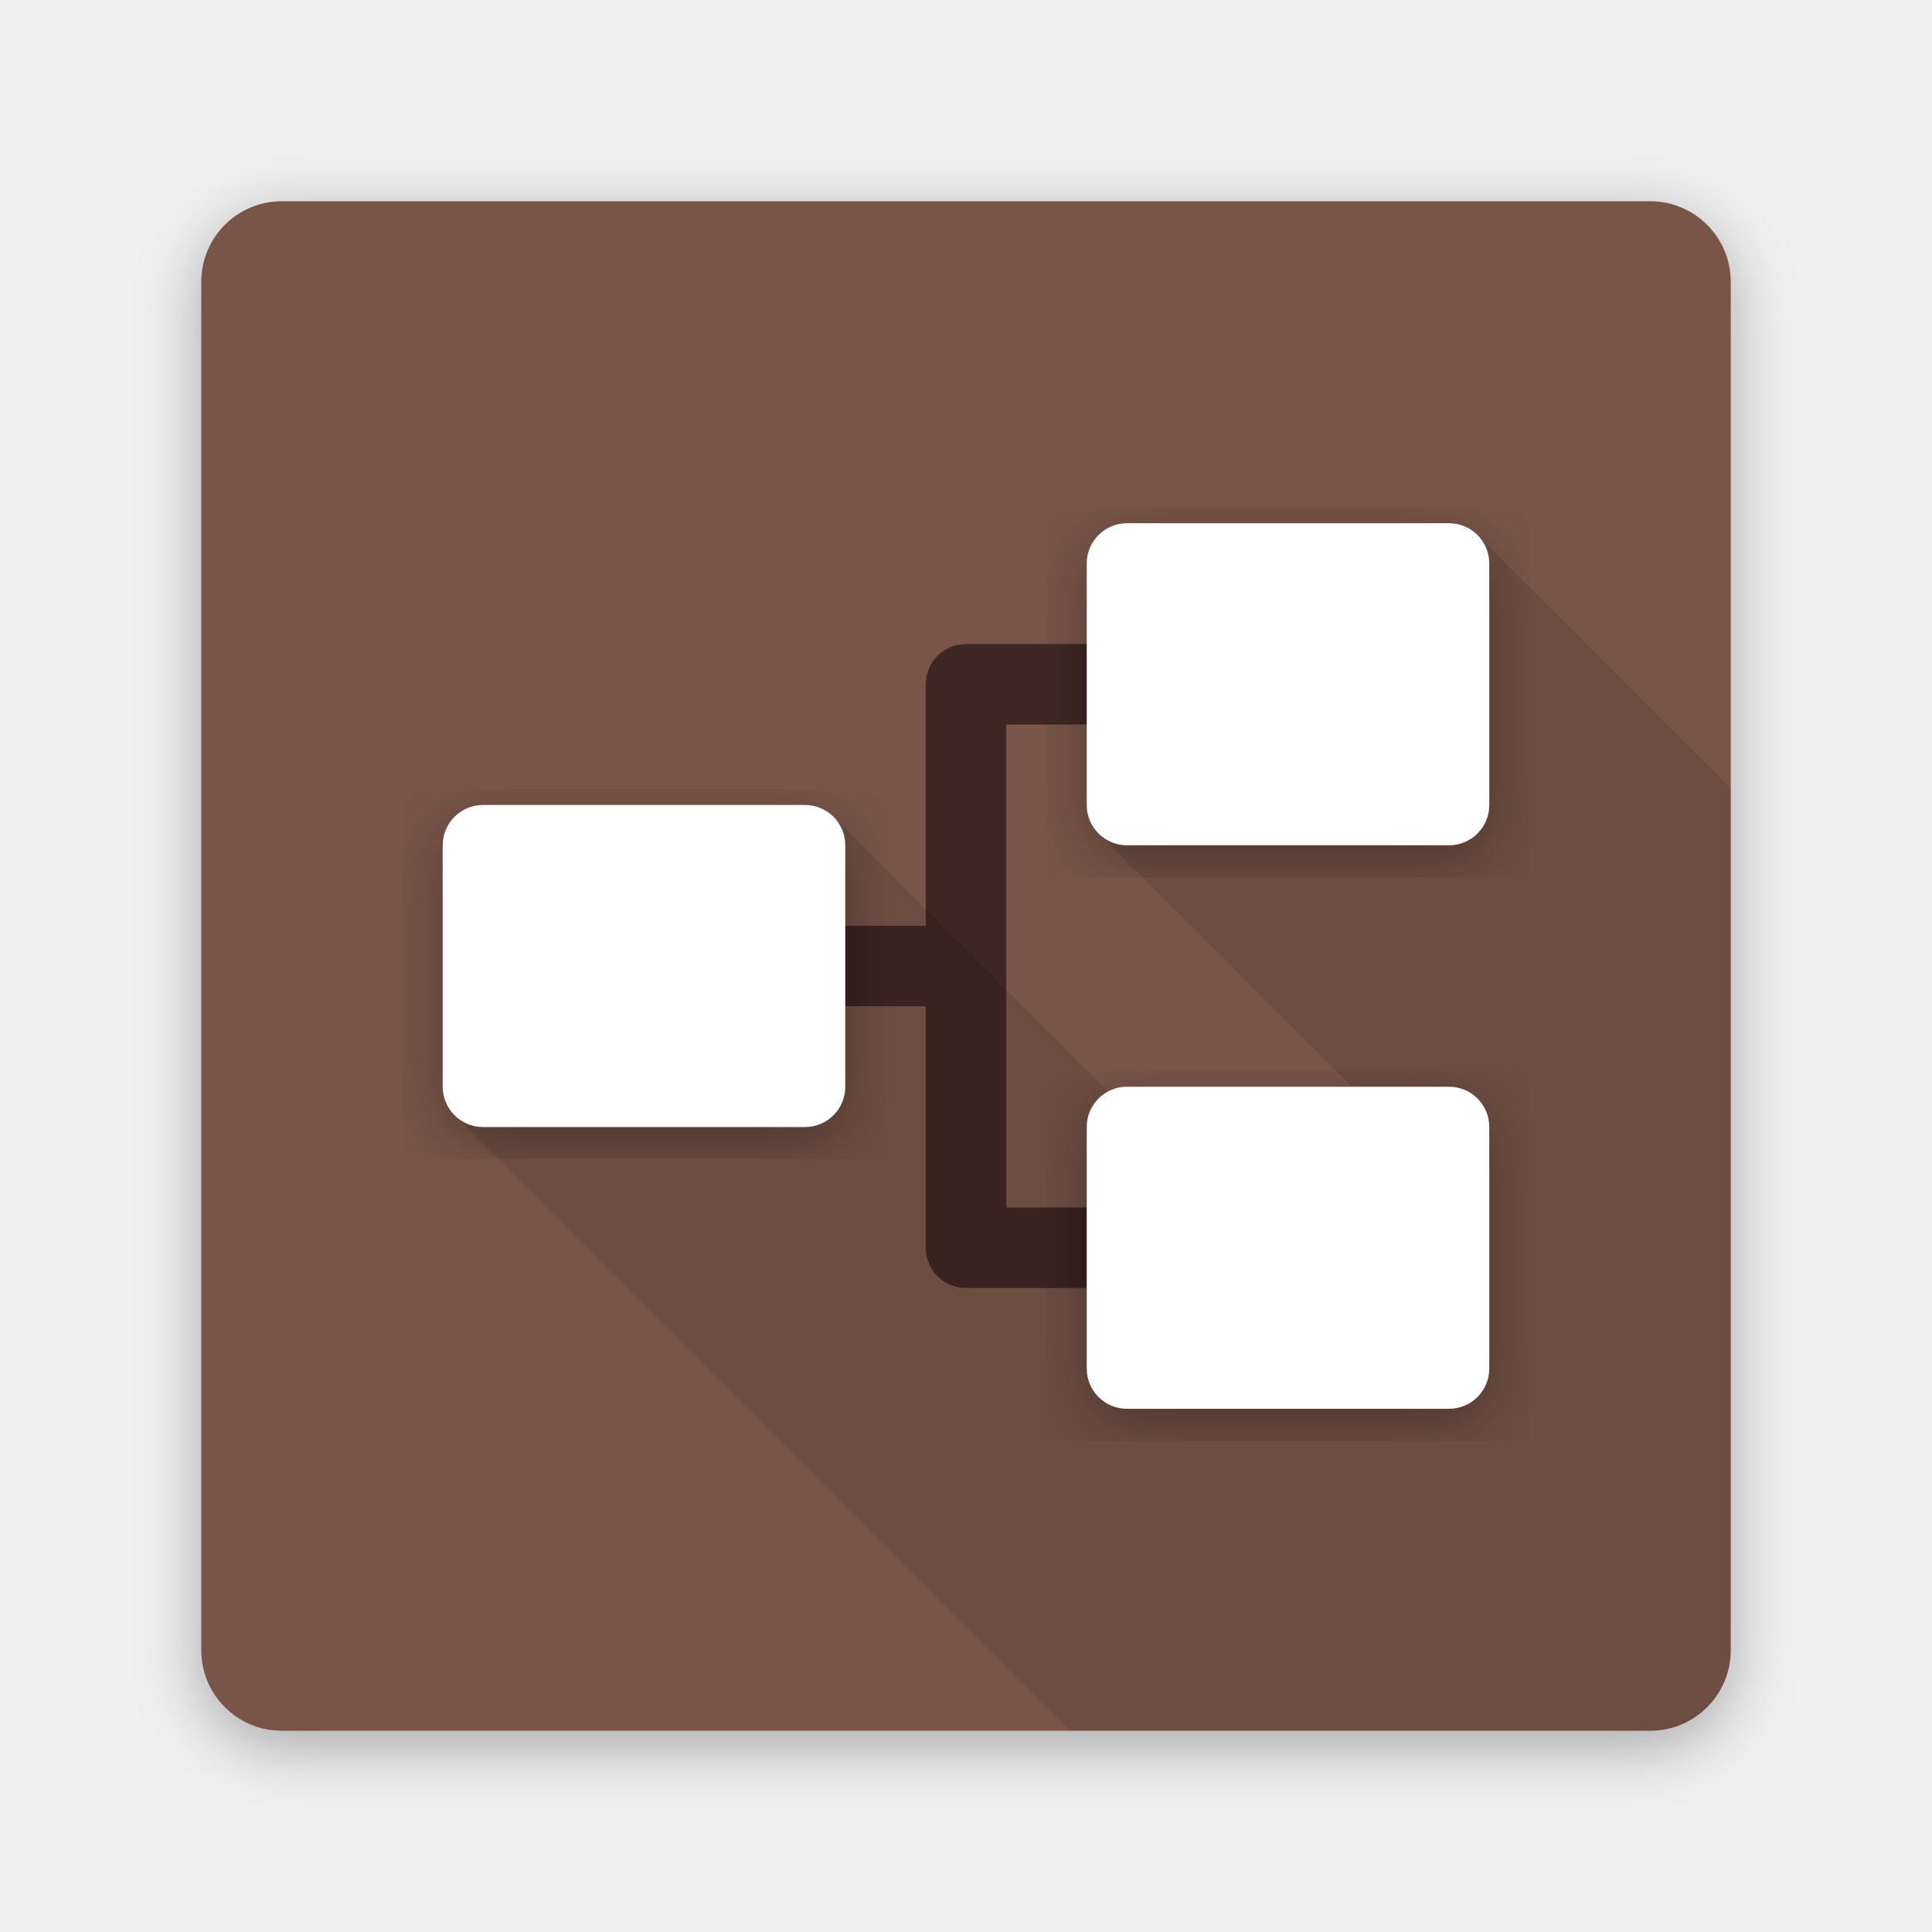
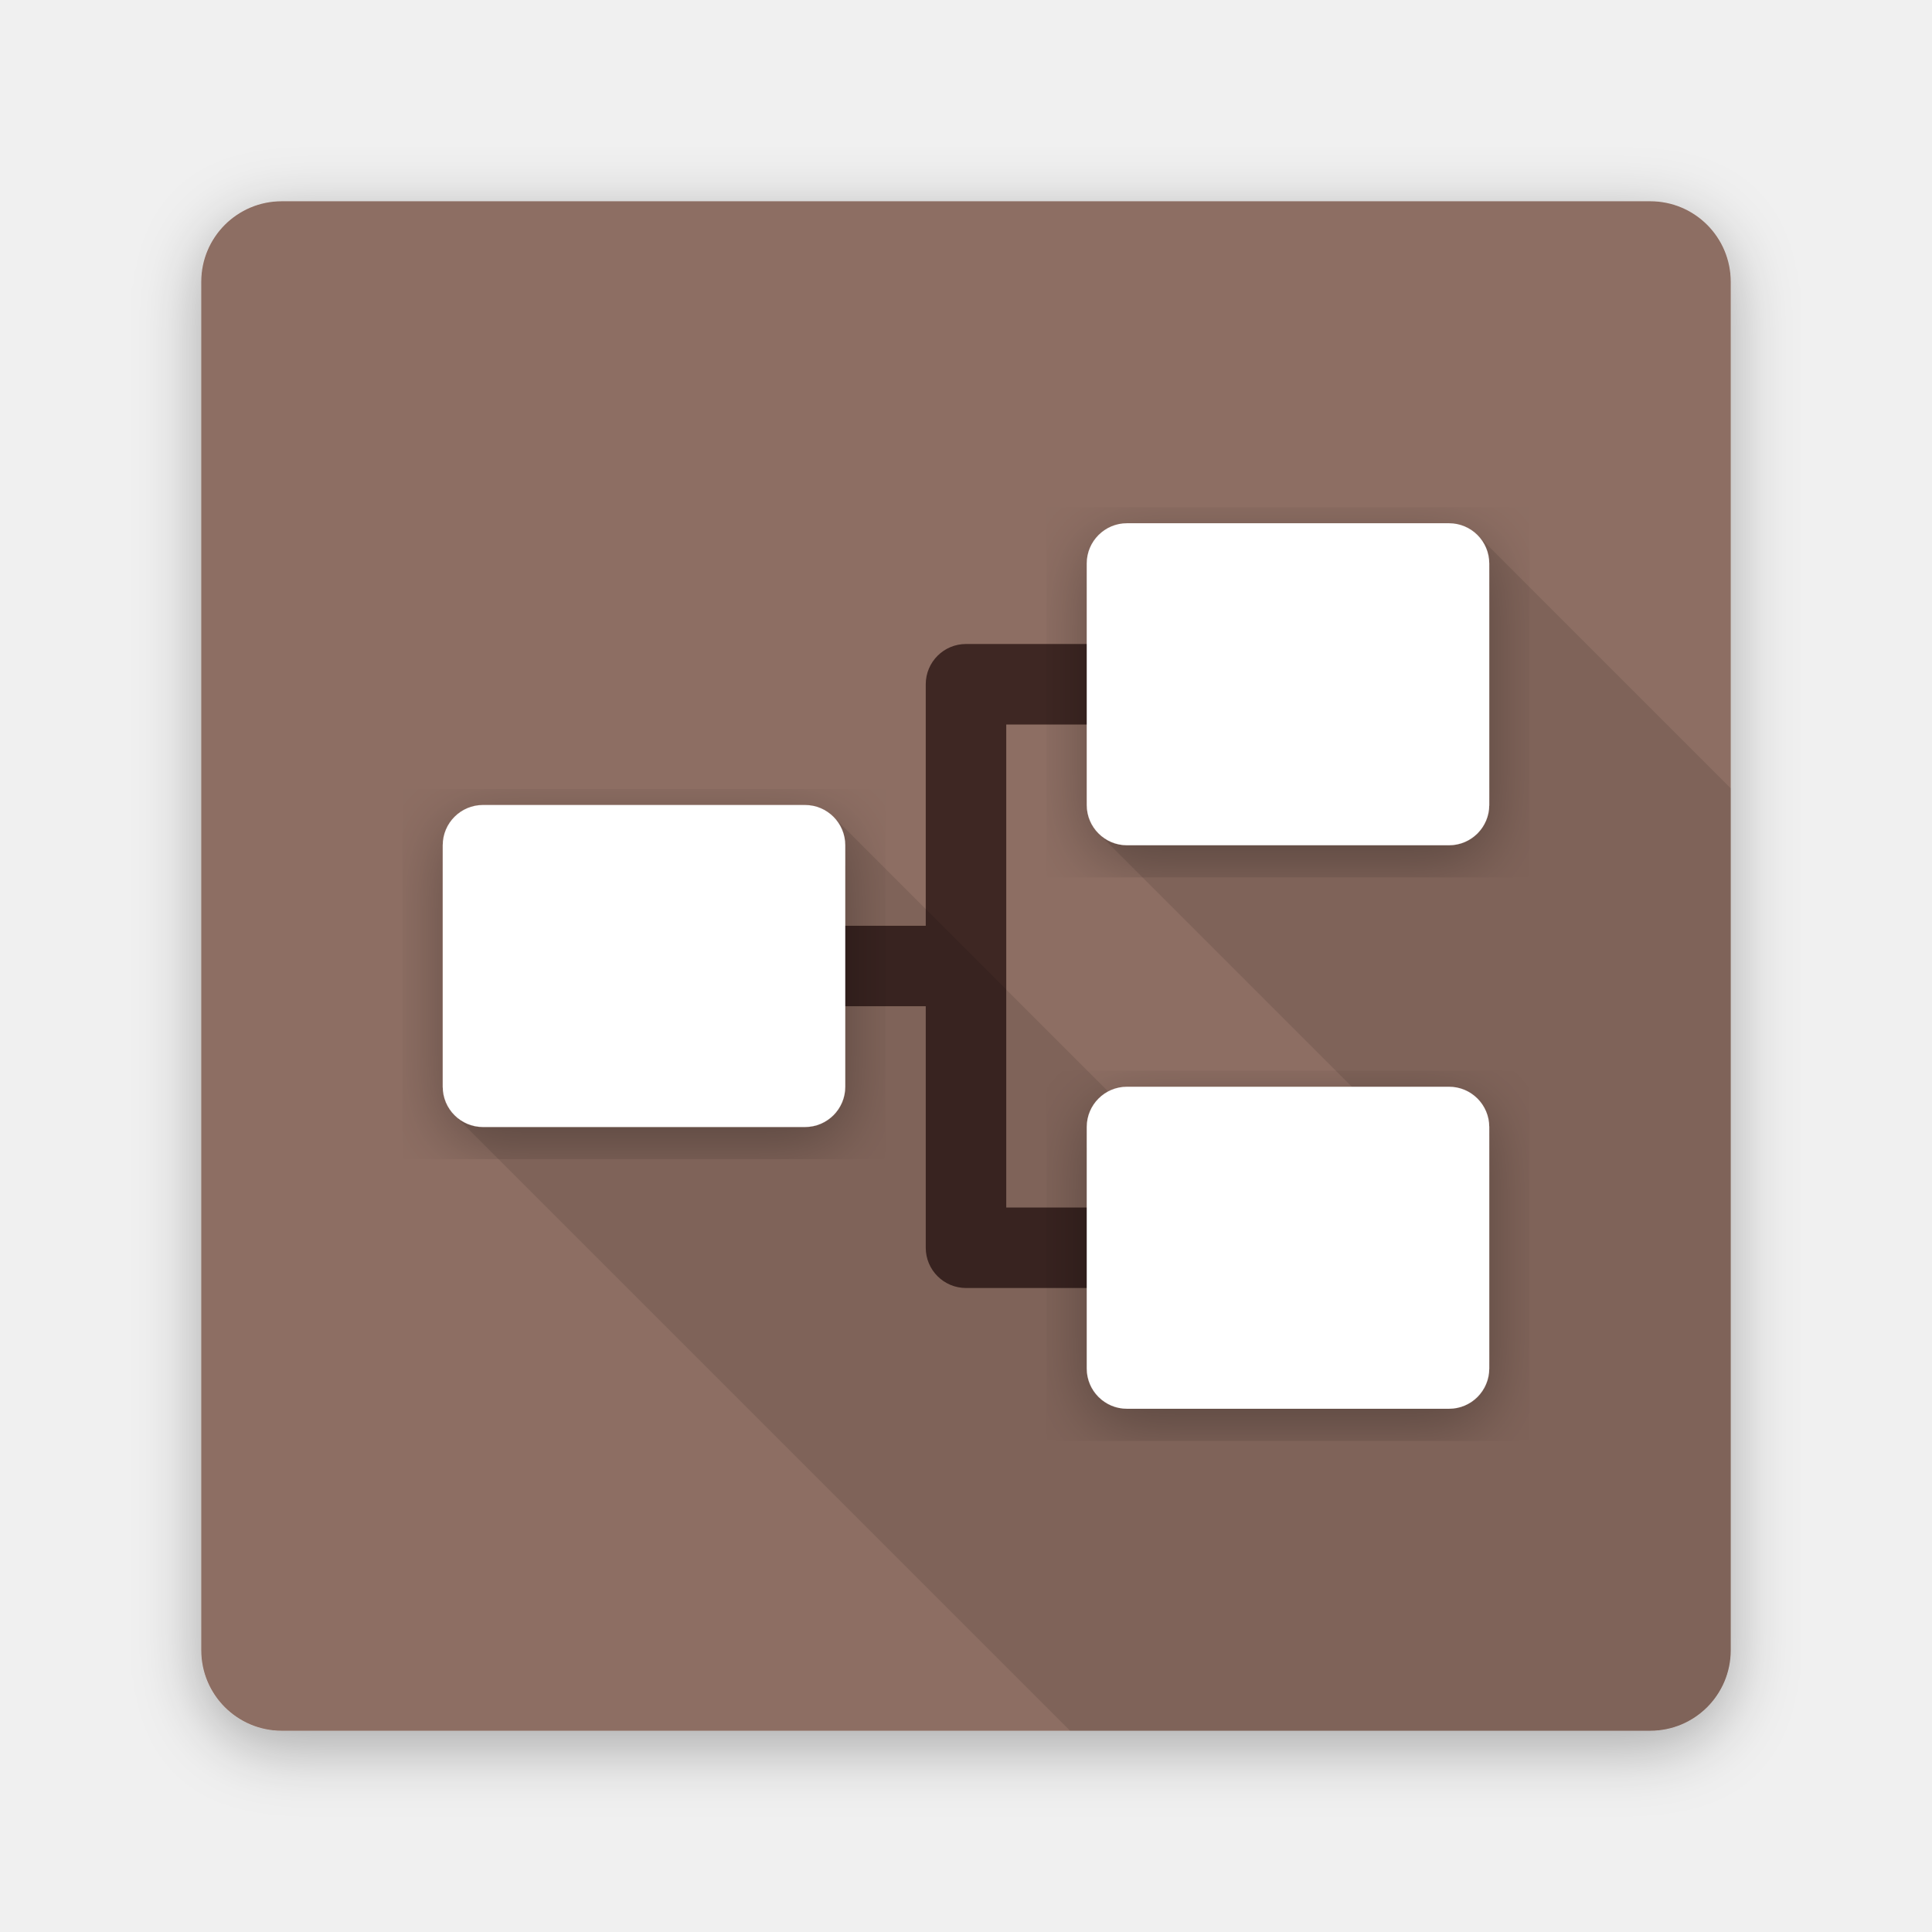
<svg xmlns="http://www.w3.org/2000/svg" width="48" height="48">
  <defs>
    <filter id="a">
      <feGaussianBlur in="SourceAlpha" stdDeviation=".8" />
      <feOffset dy=".4" />
      <feComponentTransfer>
        <feFuncA slope=".3" type="linear" />
      </feComponentTransfer>
      <feMerge>
        <feMergeNode />
        <feMergeNode in="SourceGraphic" />
      </feMerge>
    </filter>
-     <filter id="b">
-       <feGaussianBlur in="SourceAlpha" stdDeviation=".8" />
-       <feOffset dy=".4" />
-       <feComponentTransfer>
-         <feFuncA slope=".3" type="linear" />
-       </feComponentTransfer>
-       <feMerge>
-         <feMergeNode />
-         <feMergeNode in="SourceGraphic" />
-       </feMerge>
-     </filter>
-     <filter id="c">
-       <feGaussianBlur in="SourceAlpha" stdDeviation=".8" />
-       <feOffset dy=".4" />
-       <feComponentTransfer>
-         <feFuncA slope=".3" type="linear" />
-       </feComponentTransfer>
-       <feMerge>
-         <feMergeNode />
-         <feMergeNode in="SourceGraphic" />
-       </feMerge>
-     </filter>
  </defs>
-   <rect ry="2" rx="2" y="5" x="5" height="38" width="38" fill="#795548" fill-rule="evenodd" filter="url(#a)" />
+   <rect ry="2" rx="2" y="5" x="5" height="38" width="38" fill="#8D6E63" fill-rule="evenodd" filter="url(#a)" />
  <path style="line-height:normal;font-variant-ligatures:normal;font-variant-position:normal;font-variant-caps:normal;font-variant-numeric:normal;font-variant-alternates:normal;font-feature-settings:normal;text-indent:0;text-align:start;text-decoration-line:none;text-decoration-style:solid;text-decoration-color:#000;text-transform:none;text-orientation:mixed;shape-padding:0;isolation:auto;mix-blend-mode:normal" d="M24 16a1 1 0 0 0-1 1v6h-3a1 1 0 1 0 0 2h3v6a1 1 0 0 0 1 1h4a1 1 0 1 0 0-2h-3V18h3a1 1 0 1 0 0-2h-4z" color="#000" font-weight="400" font-family="sans-serif" white-space="normal" overflow="visible" fill="#3e2723" enable-background="accumulate" />
  <path style="line-height:normal;font-variant-ligatures:normal;font-variant-position:normal;font-variant-caps:normal;font-variant-numeric:normal;font-variant-alternates:normal;font-feature-settings:normal;text-indent:0;text-align:start;text-decoration-line:none;text-decoration-style:solid;text-decoration-color:#000;text-transform:none;text-orientation:mixed;shape-padding:0;isolation:auto;mix-blend-mode:normal" d="M35.984 13a1 1 0 0 0-.584.2l-8 6a1 1 0 0 0-.107 1.507l7.184 7.184-3.526 2.646-10.244-10.244a1 1 0 0 0-1.307-.094l-8 6a1 1 0 0 0-.107 1.508L26.586 43H41c1.108 0 2-.892 2-2V19.586l-6.293-6.293a1 1 0 0 0-.723-.293z" color="#000" font-weight="400" font-family="sans-serif" white-space="normal" overflow="visible" opacity=".1" enable-background="accumulate" />
  <rect width="10" height="8" x="27" y="13" rx="1" ry="1" fill="#fff" filter="url(#a)" />
-   <rect width="10" height="8" x="27" y="27" rx="1" ry="1" fill="#fff" filter="url(#b)" />
-   <rect width="10" height="8" x="11" y="20" rx="1" ry="1" fill="#fff" filter="url(#c)" />
+   <rect width="10" height="8" x="27" y="27" rx="1" ry="1" fill="#fff" filter="url(#a)" />
+   <rect width="10" height="8" x="11" y="20" rx="1" ry="1" fill="#fff" filter="url(#a)" />
</svg>
